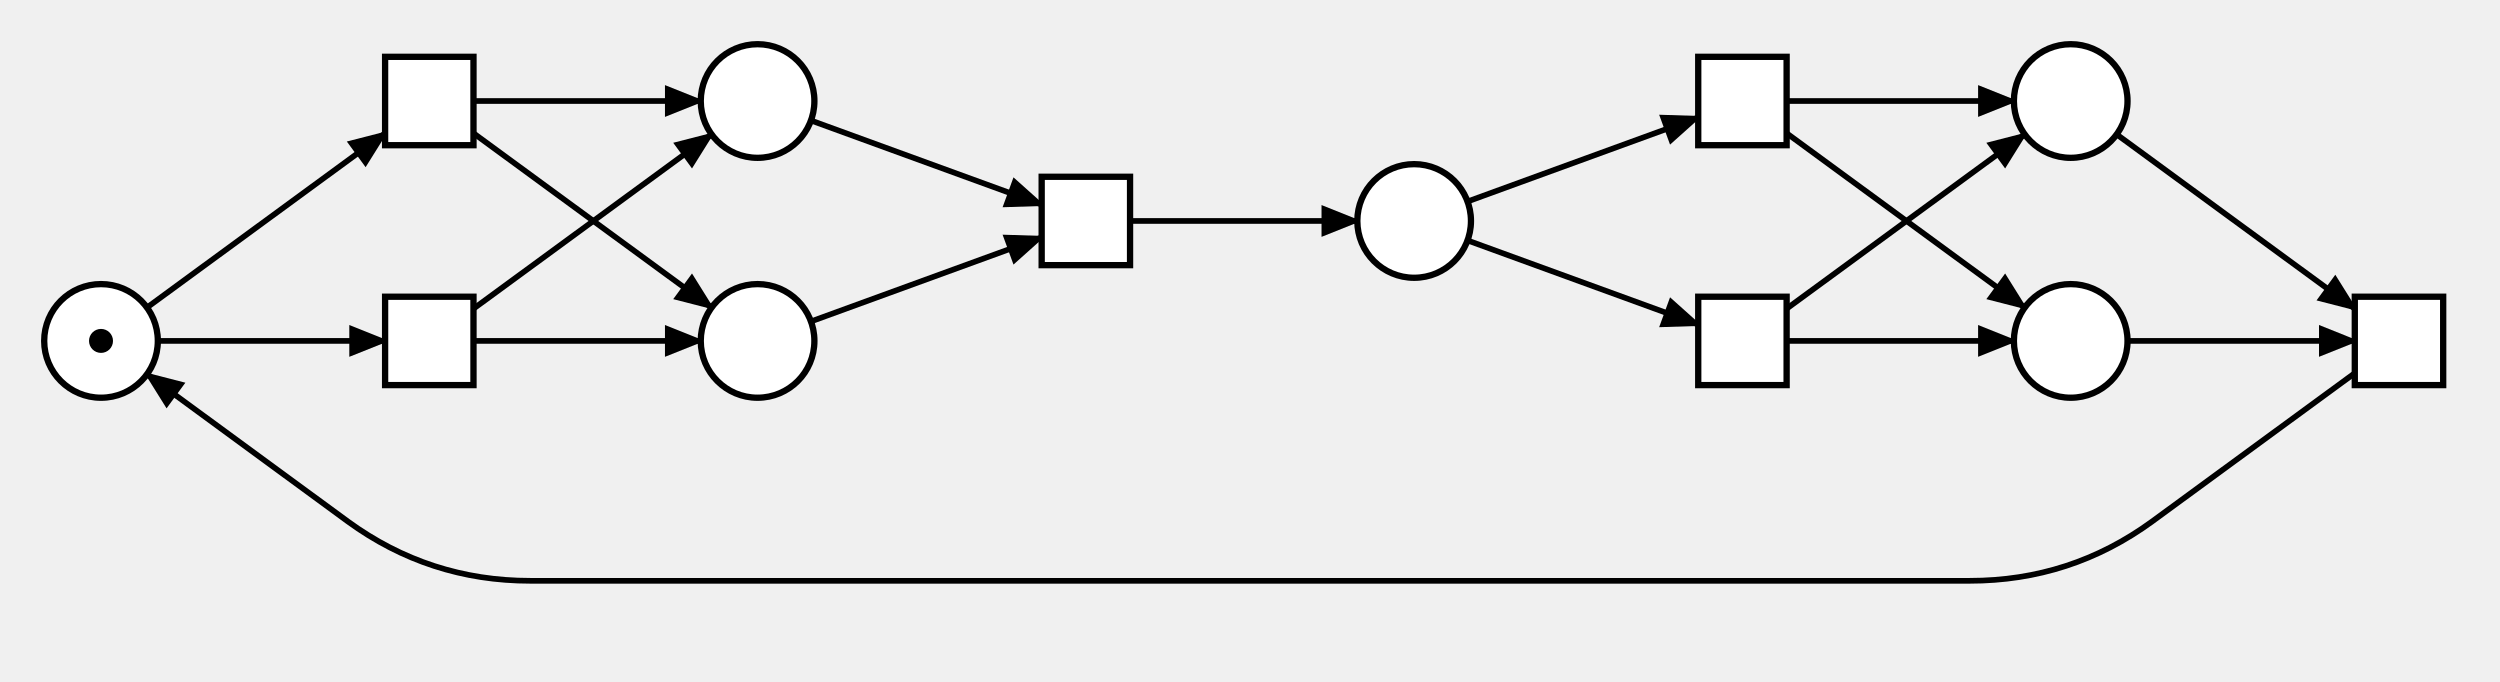
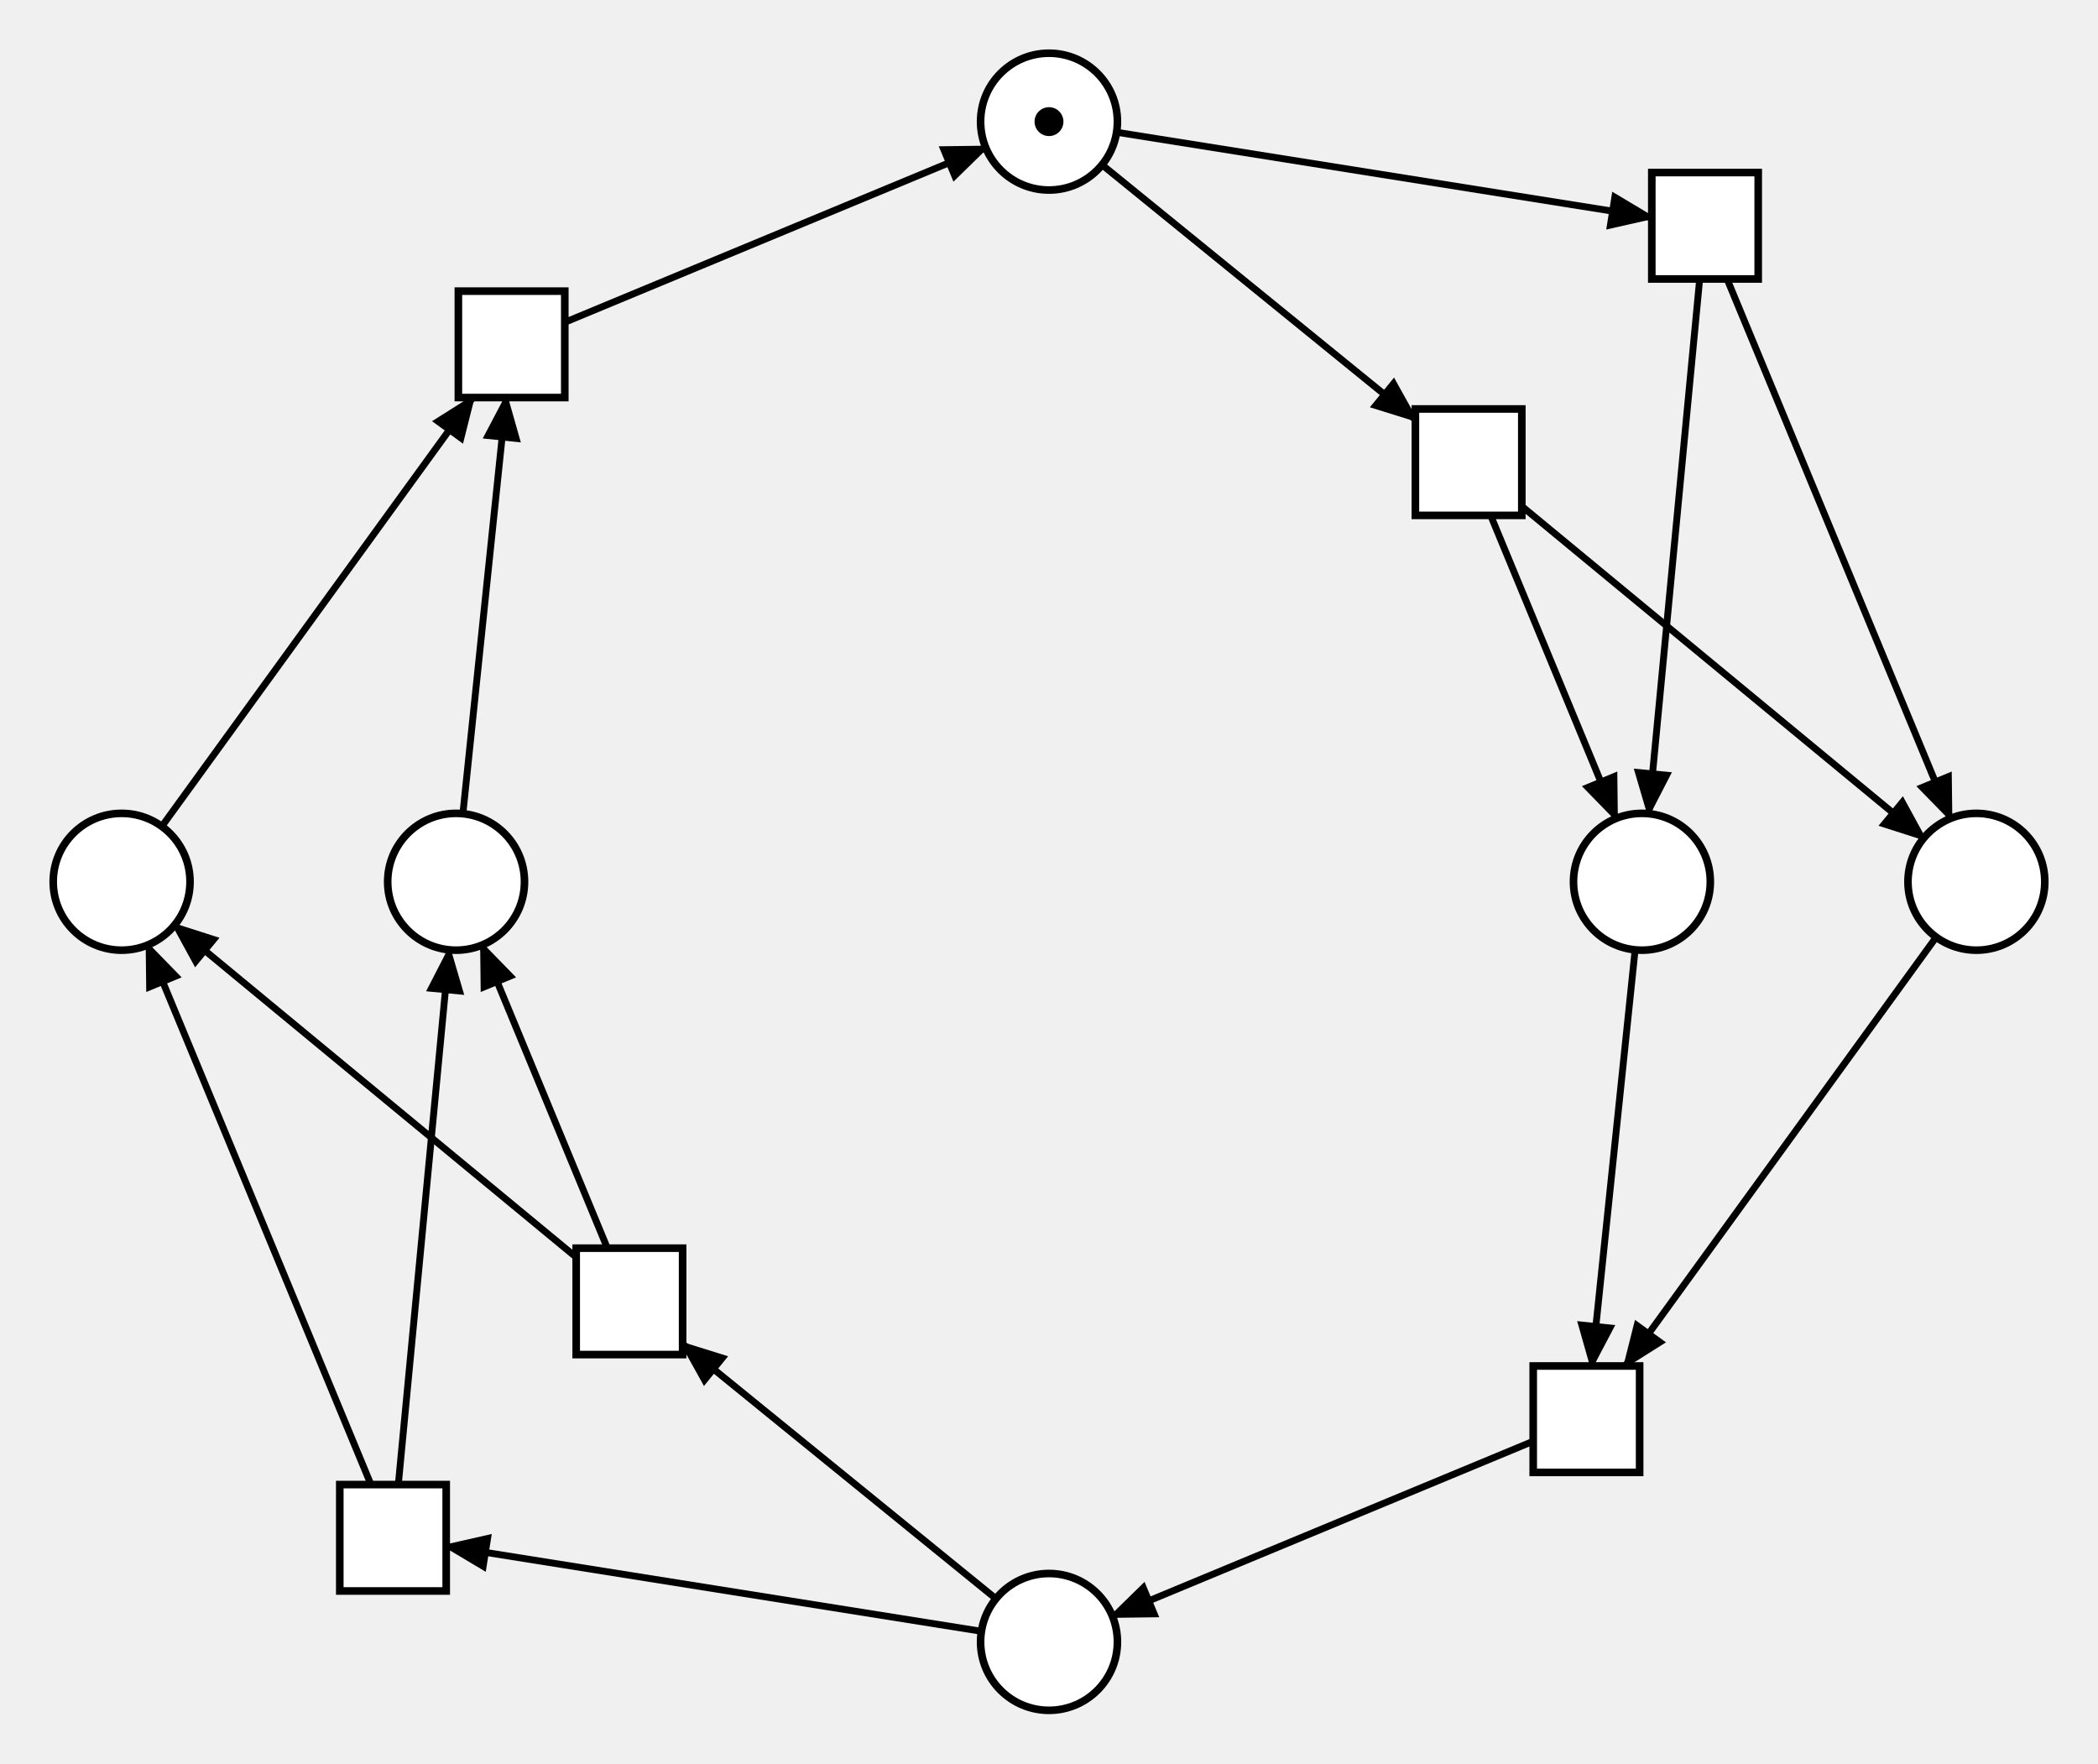
- <svg xmlns="http://www.w3.org/2000/svg" width="396.0" height="108.0" viewBox="0 0 396.0 108.0">
+ <svg xmlns="http://www.w3.org/2000/svg" width="276.0" height="232.0" viewBox="0 0 276.0 232.0">
  <defs>
    <marker id="n-arrow" viewBox="0 0 10 10" refX="9" refY="5" markerWidth="7" markerHeight="7" orient="auto-start-reverse">
      <path d="M0,1 L10,5 L0,9 z" fill="#000" />
    </marker>
  </defs>
  <g transform="translate(16.0,16.0)">
-     <path d="M7.3,32.7 L45.0,5.1" fill="none" stroke="#000" stroke-width="0.9" marker-end="url(#n-arrow)" />
-     <path d="M9.0,38.0 L45.0,38.0" fill="none" stroke="#000" stroke-width="0.9" marker-end="url(#n-arrow)" />
-     <path d="M216.5,15.9 L253.0,2.6" fill="none" stroke="#000" stroke-width="0.9" marker-end="url(#n-arrow)" />
-     <path d="M216.5,22.1 L253.0,35.4" fill="none" stroke="#000" stroke-width="0.9" marker-end="url(#n-arrow)" />
-     <path d="M112.5,3.1 L149.0,16.4" fill="none" stroke="#000" stroke-width="0.9" marker-end="url(#n-arrow)" />
-     <path d="M112.5,34.9 L149.0,21.6" fill="none" stroke="#000" stroke-width="0.9" marker-end="url(#n-arrow)" />
-     <path d="M319.3,5.3 L357.0,32.9" fill="none" stroke="#000" stroke-width="0.9" marker-end="url(#n-arrow)" />
-     <path d="M321.0,38.0 L357.0,38.0" fill="none" stroke="#000" stroke-width="0.9" marker-end="url(#n-arrow)" />
-     <path d="M59.0,0.0 L95.0,0.0" fill="none" stroke="#000" stroke-width="0.9" marker-end="url(#n-arrow)" />
-     <path d="M59.0,5.1 L96.7,32.7" fill="none" stroke="#000" stroke-width="0.9" marker-end="url(#n-arrow)" />
-     <path d="M59.0,32.9 L96.7,5.3" fill="none" stroke="#000" stroke-width="0.9" marker-end="url(#n-arrow)" />
-     <path d="M59.0,38.0 L95.0,38.0" fill="none" stroke="#000" stroke-width="0.9" marker-end="url(#n-arrow)" />
-     <path d="M163.0,19.0 L199.0,19.0" fill="none" stroke="#000" stroke-width="0.9" marker-end="url(#n-arrow)" />
-     <path d="M267.0,0.0 L303.0,0.0" fill="none" stroke="#000" stroke-width="0.9" marker-end="url(#n-arrow)" />
-     <path d="M267.0,5.1 L304.7,32.7" fill="none" stroke="#000" stroke-width="0.9" marker-end="url(#n-arrow)" />
-     <path d="M267.0,32.9 L304.7,5.3" fill="none" stroke="#000" stroke-width="0.9" marker-end="url(#n-arrow)" />
-     <path d="M267.0,38.0 L303.0,38.0" fill="none" stroke="#000" stroke-width="0.9" marker-end="url(#n-arrow)" />
-     <path d="M357.0,43.1 L324.9,66.6 Q312.0,76.0 296.0,76.0 L68.0,76.0 Q52.0,76.0 39.1,66.6 L7.3,43.3" fill="none" stroke="#000" stroke-width="0.9" marker-end="url(#n-arrow)" />
-     <circle cx="0.0" cy="38.0" r="9.0" fill="#fff" stroke="#000" stroke-width="1" />
-     <circle cx="0.0" cy="38.0" r="1.9" fill="#000" />
-     <rect x="45.0" y="-7.0" width="14.0" height="14.0" fill="#fff" stroke="#000" stroke-width="1" />
-     <rect x="45.0" y="31.0" width="14.0" height="14.0" fill="#fff" stroke="#000" stroke-width="1" />
-     <circle cx="104.0" cy="0.0" r="9.0" fill="#fff" stroke="#000" stroke-width="1" />
-     <circle cx="104.0" cy="38.0" r="9.0" fill="#fff" stroke="#000" stroke-width="1" />
-     <rect x="149.0" y="12.0" width="14.0" height="14.0" fill="#fff" stroke="#000" stroke-width="1" />
-     <circle cx="208.0" cy="19.0" r="9.0" fill="#fff" stroke="#000" stroke-width="1" />
-     <rect x="253.0" y="-7.0" width="14.0" height="14.0" fill="#fff" stroke="#000" stroke-width="1" />
-     <rect x="253.0" y="31.0" width="14.0" height="14.0" fill="#fff" stroke="#000" stroke-width="1" />
-     <circle cx="312.0" cy="0.0" r="9.0" fill="#fff" stroke="#000" stroke-width="1" />
-     <circle cx="312.0" cy="38.0" r="9.0" fill="#fff" stroke="#000" stroke-width="1" />
-     <rect x="357.0" y="31.0" width="14.0" height="14.0" fill="#fff" stroke="#000" stroke-width="1" />
+     <path d="M129.0,5.7 L170.2,39.2" fill="none" stroke="#000" stroke-width="0.9" marker-end="url(#n-arrow)" />
+     <path d="M130.9,1.4 L201.3,12.6" fill="none" stroke="#000" stroke-width="0.9" marker-end="url(#n-arrow)" />
+     <path d="M115.0,194.3 L73.8,160.8" fill="none" stroke="#000" stroke-width="0.9" marker-end="url(#n-arrow)" />
+     <path d="M113.1,198.6 L42.7,187.4" fill="none" stroke="#000" stroke-width="0.9" marker-end="url(#n-arrow)" />
+     <path d="M199.1,109.0 L193.4,163.7" fill="none" stroke="#000" stroke-width="0.9" marker-end="url(#n-arrow)" />
+     <path d="M238.7,107.3 L197.8,163.7" fill="none" stroke="#000" stroke-width="0.9" marker-end="url(#n-arrow)" />
+     <path d="M44.9,91.0 L50.6,36.3" fill="none" stroke="#000" stroke-width="0.9" marker-end="url(#n-arrow)" />
+     <path d="M5.3,92.7 L46.2,36.3" fill="none" stroke="#000" stroke-width="0.9" marker-end="url(#n-arrow)" />
+     <path d="M180.1,51.8 L196.6,91.7" fill="none" stroke="#000" stroke-width="0.9" marker-end="url(#n-arrow)" />
+     <path d="M184.2,50.6 L237.1,94.3" fill="none" stroke="#000" stroke-width="0.9" marker-end="url(#n-arrow)" />
+     <path d="M207.6,20.7 L200.9,91.0" fill="none" stroke="#000" stroke-width="0.9" marker-end="url(#n-arrow)" />
+     <path d="M211.2,20.7 L240.6,91.7" fill="none" stroke="#000" stroke-width="0.9" marker-end="url(#n-arrow)" />
+     <path d="M185.7,173.6 L130.3,196.6" fill="none" stroke="#000" stroke-width="0.9" marker-end="url(#n-arrow)" />
+     <path d="M63.9,148.2 L47.4,108.3" fill="none" stroke="#000" stroke-width="0.9" marker-end="url(#n-arrow)" />
+     <path d="M59.8,149.4 L6.9,105.7" fill="none" stroke="#000" stroke-width="0.9" marker-end="url(#n-arrow)" />
+     <path d="M36.4,179.3 L43.1,109.0" fill="none" stroke="#000" stroke-width="0.9" marker-end="url(#n-arrow)" />
+     <path d="M32.8,179.3 L3.4,108.3" fill="none" stroke="#000" stroke-width="0.9" marker-end="url(#n-arrow)" />
+     <path d="M58.3,26.4 L113.7,3.4" fill="none" stroke="#000" stroke-width="0.9" marker-end="url(#n-arrow)" />
+     <circle cx="122.0" cy="0.0" r="9.0" fill="#fff" stroke="#000" stroke-width="1" />
+     <circle cx="122.0" cy="0.0" r="1.9" fill="#000" />
+     <circle cx="122.0" cy="200.0" r="9.0" fill="#fff" stroke="#000" stroke-width="1" />
+     <circle cx="200.0" cy="100.0" r="9.0" fill="#fff" stroke="#000" stroke-width="1" />
+     <circle cx="244.0" cy="100.0" r="9.0" fill="#fff" stroke="#000" stroke-width="1" />
+     <circle cx="44.0" cy="100.0" r="9.0" fill="#fff" stroke="#000" stroke-width="1" />
+     <circle cx="0.0" cy="100.0" r="9.0" fill="#fff" stroke="#000" stroke-width="1" />
+     <rect x="170.2" y="37.8" width="14.0" height="14.0" fill="#fff" stroke="#000" stroke-width="1" />
+     <rect x="201.3" y="6.7" width="14.0" height="14.0" fill="#fff" stroke="#000" stroke-width="1" />
+     <rect x="185.7" y="163.7" width="14.0" height="14.0" fill="#fff" stroke="#000" stroke-width="1" />
+     <rect x="59.8" y="148.2" width="14.0" height="14.0" fill="#fff" stroke="#000" stroke-width="1" />
+     <rect x="28.7" y="179.3" width="14.0" height="14.0" fill="#fff" stroke="#000" stroke-width="1" />
+     <rect x="44.3" y="22.3" width="14.0" height="14.0" fill="#fff" stroke="#000" stroke-width="1" />
  </g>
</svg>
